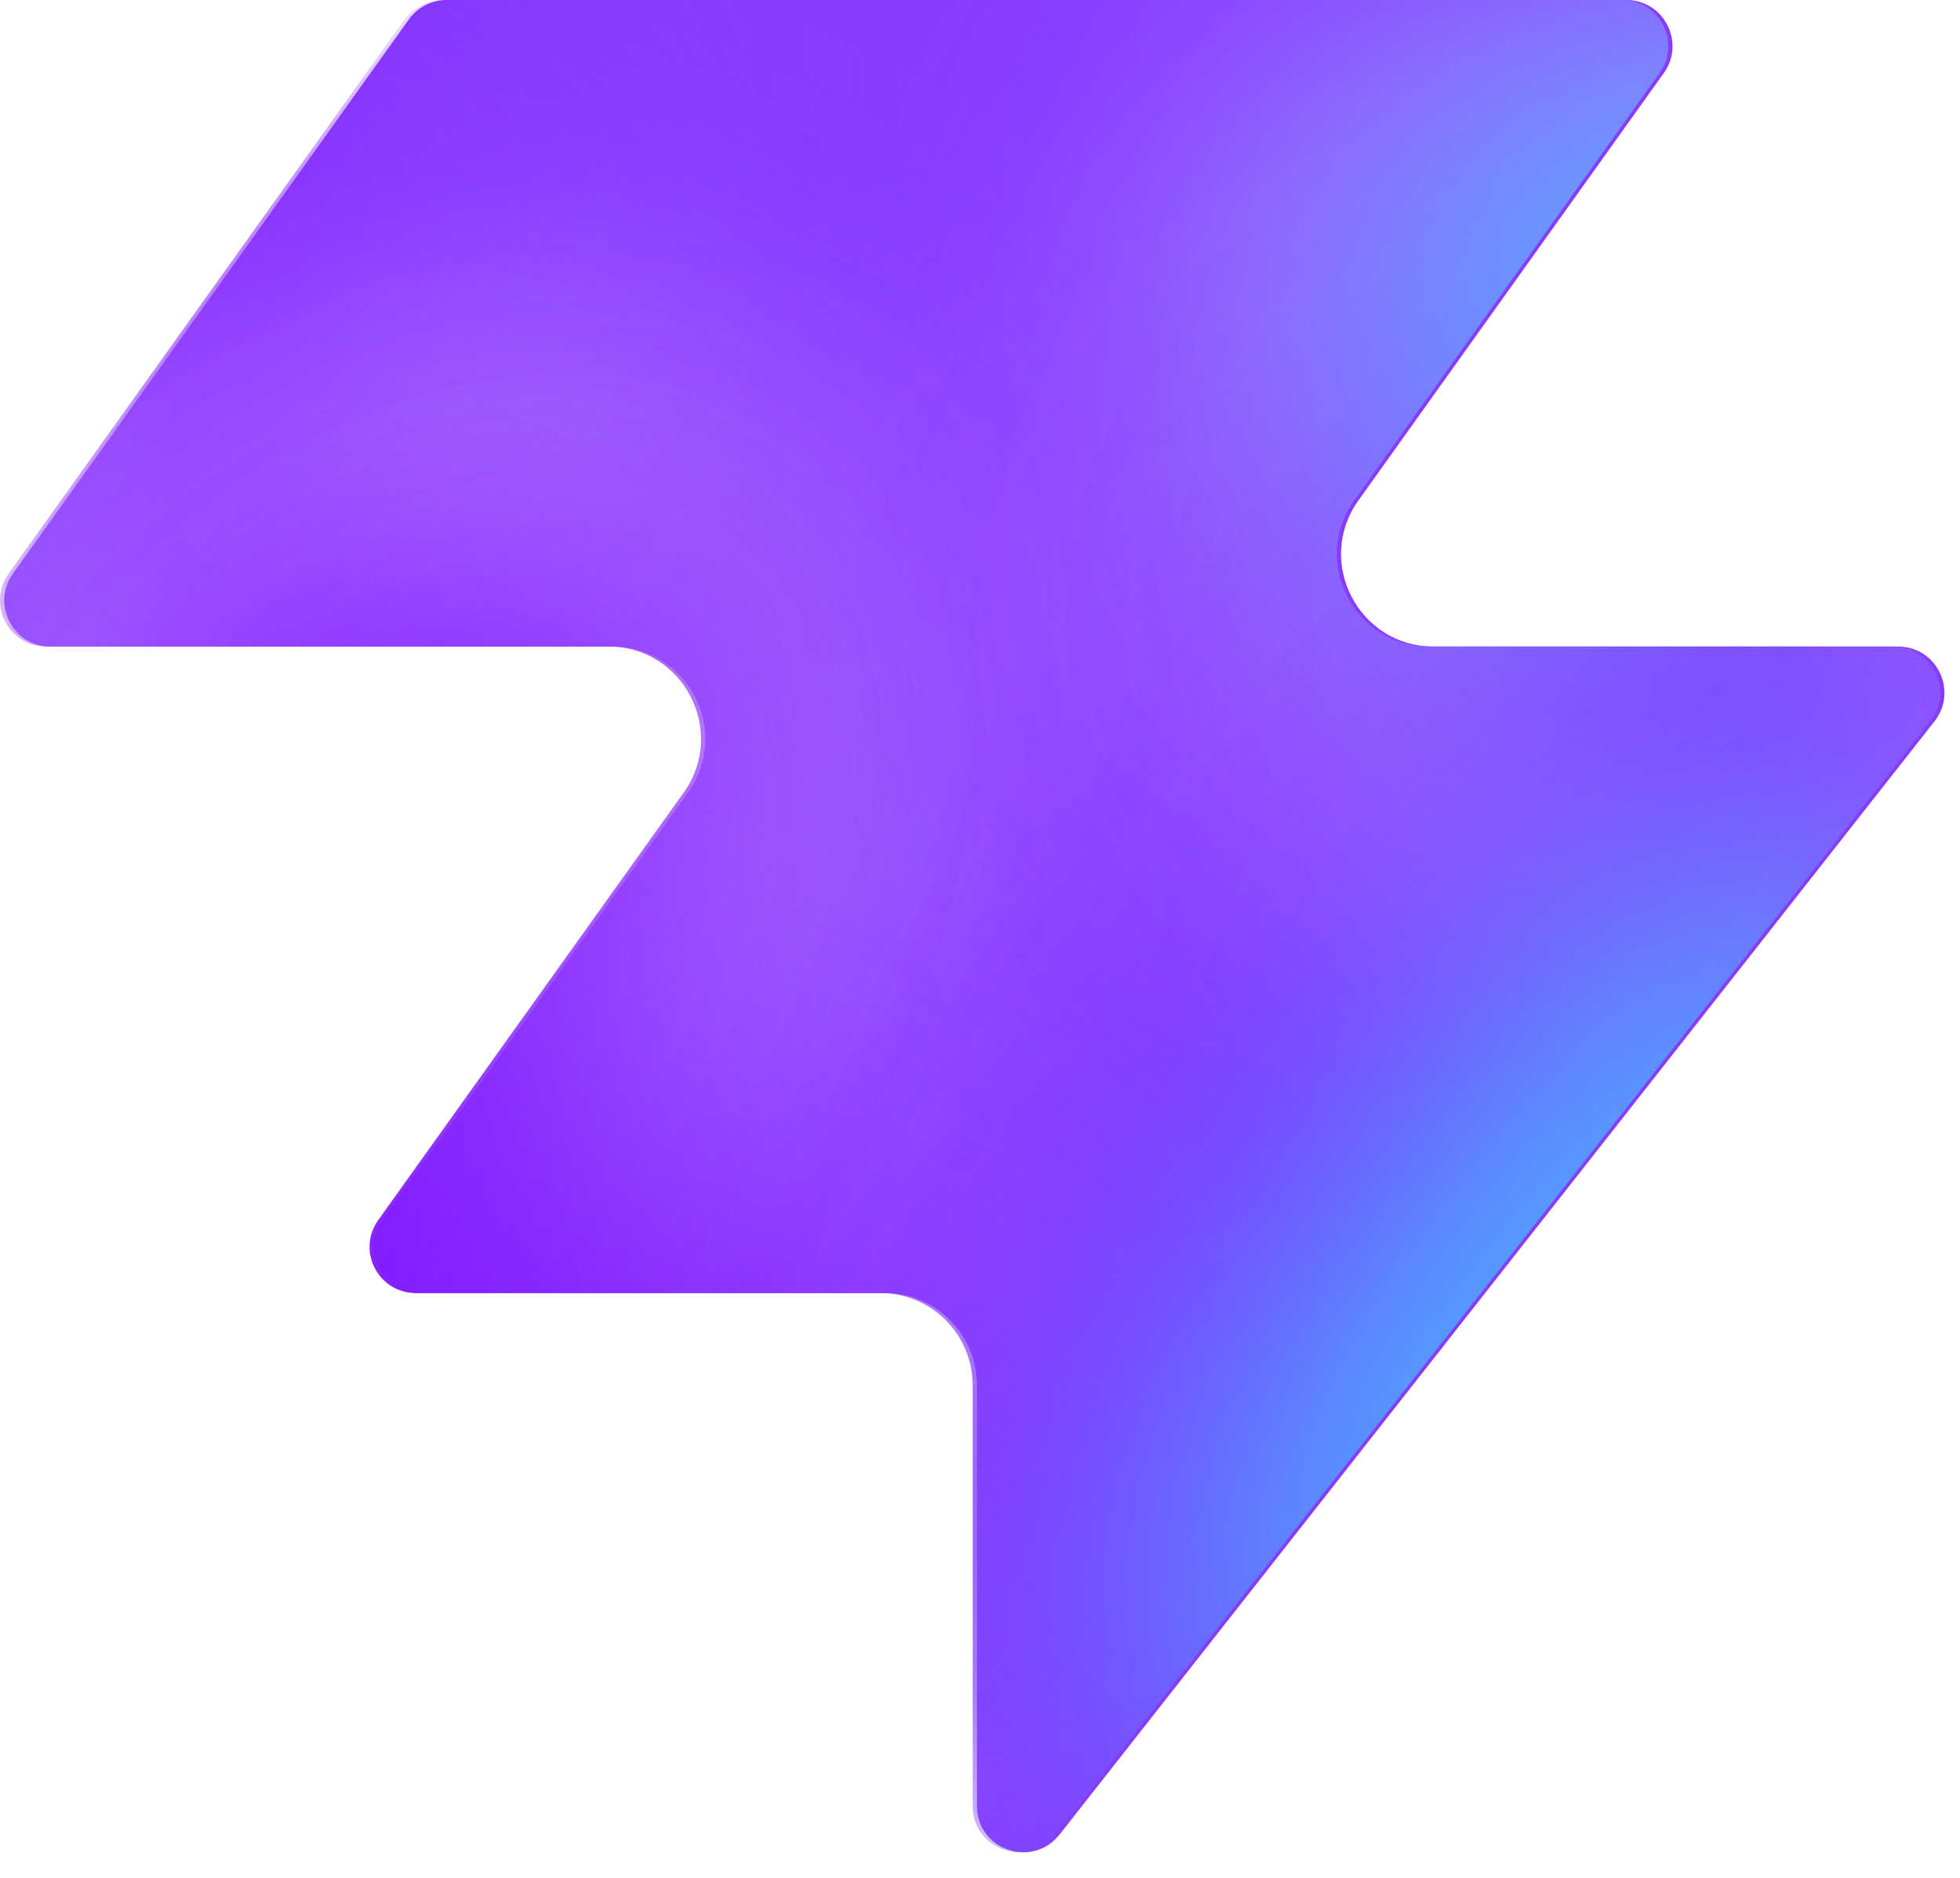
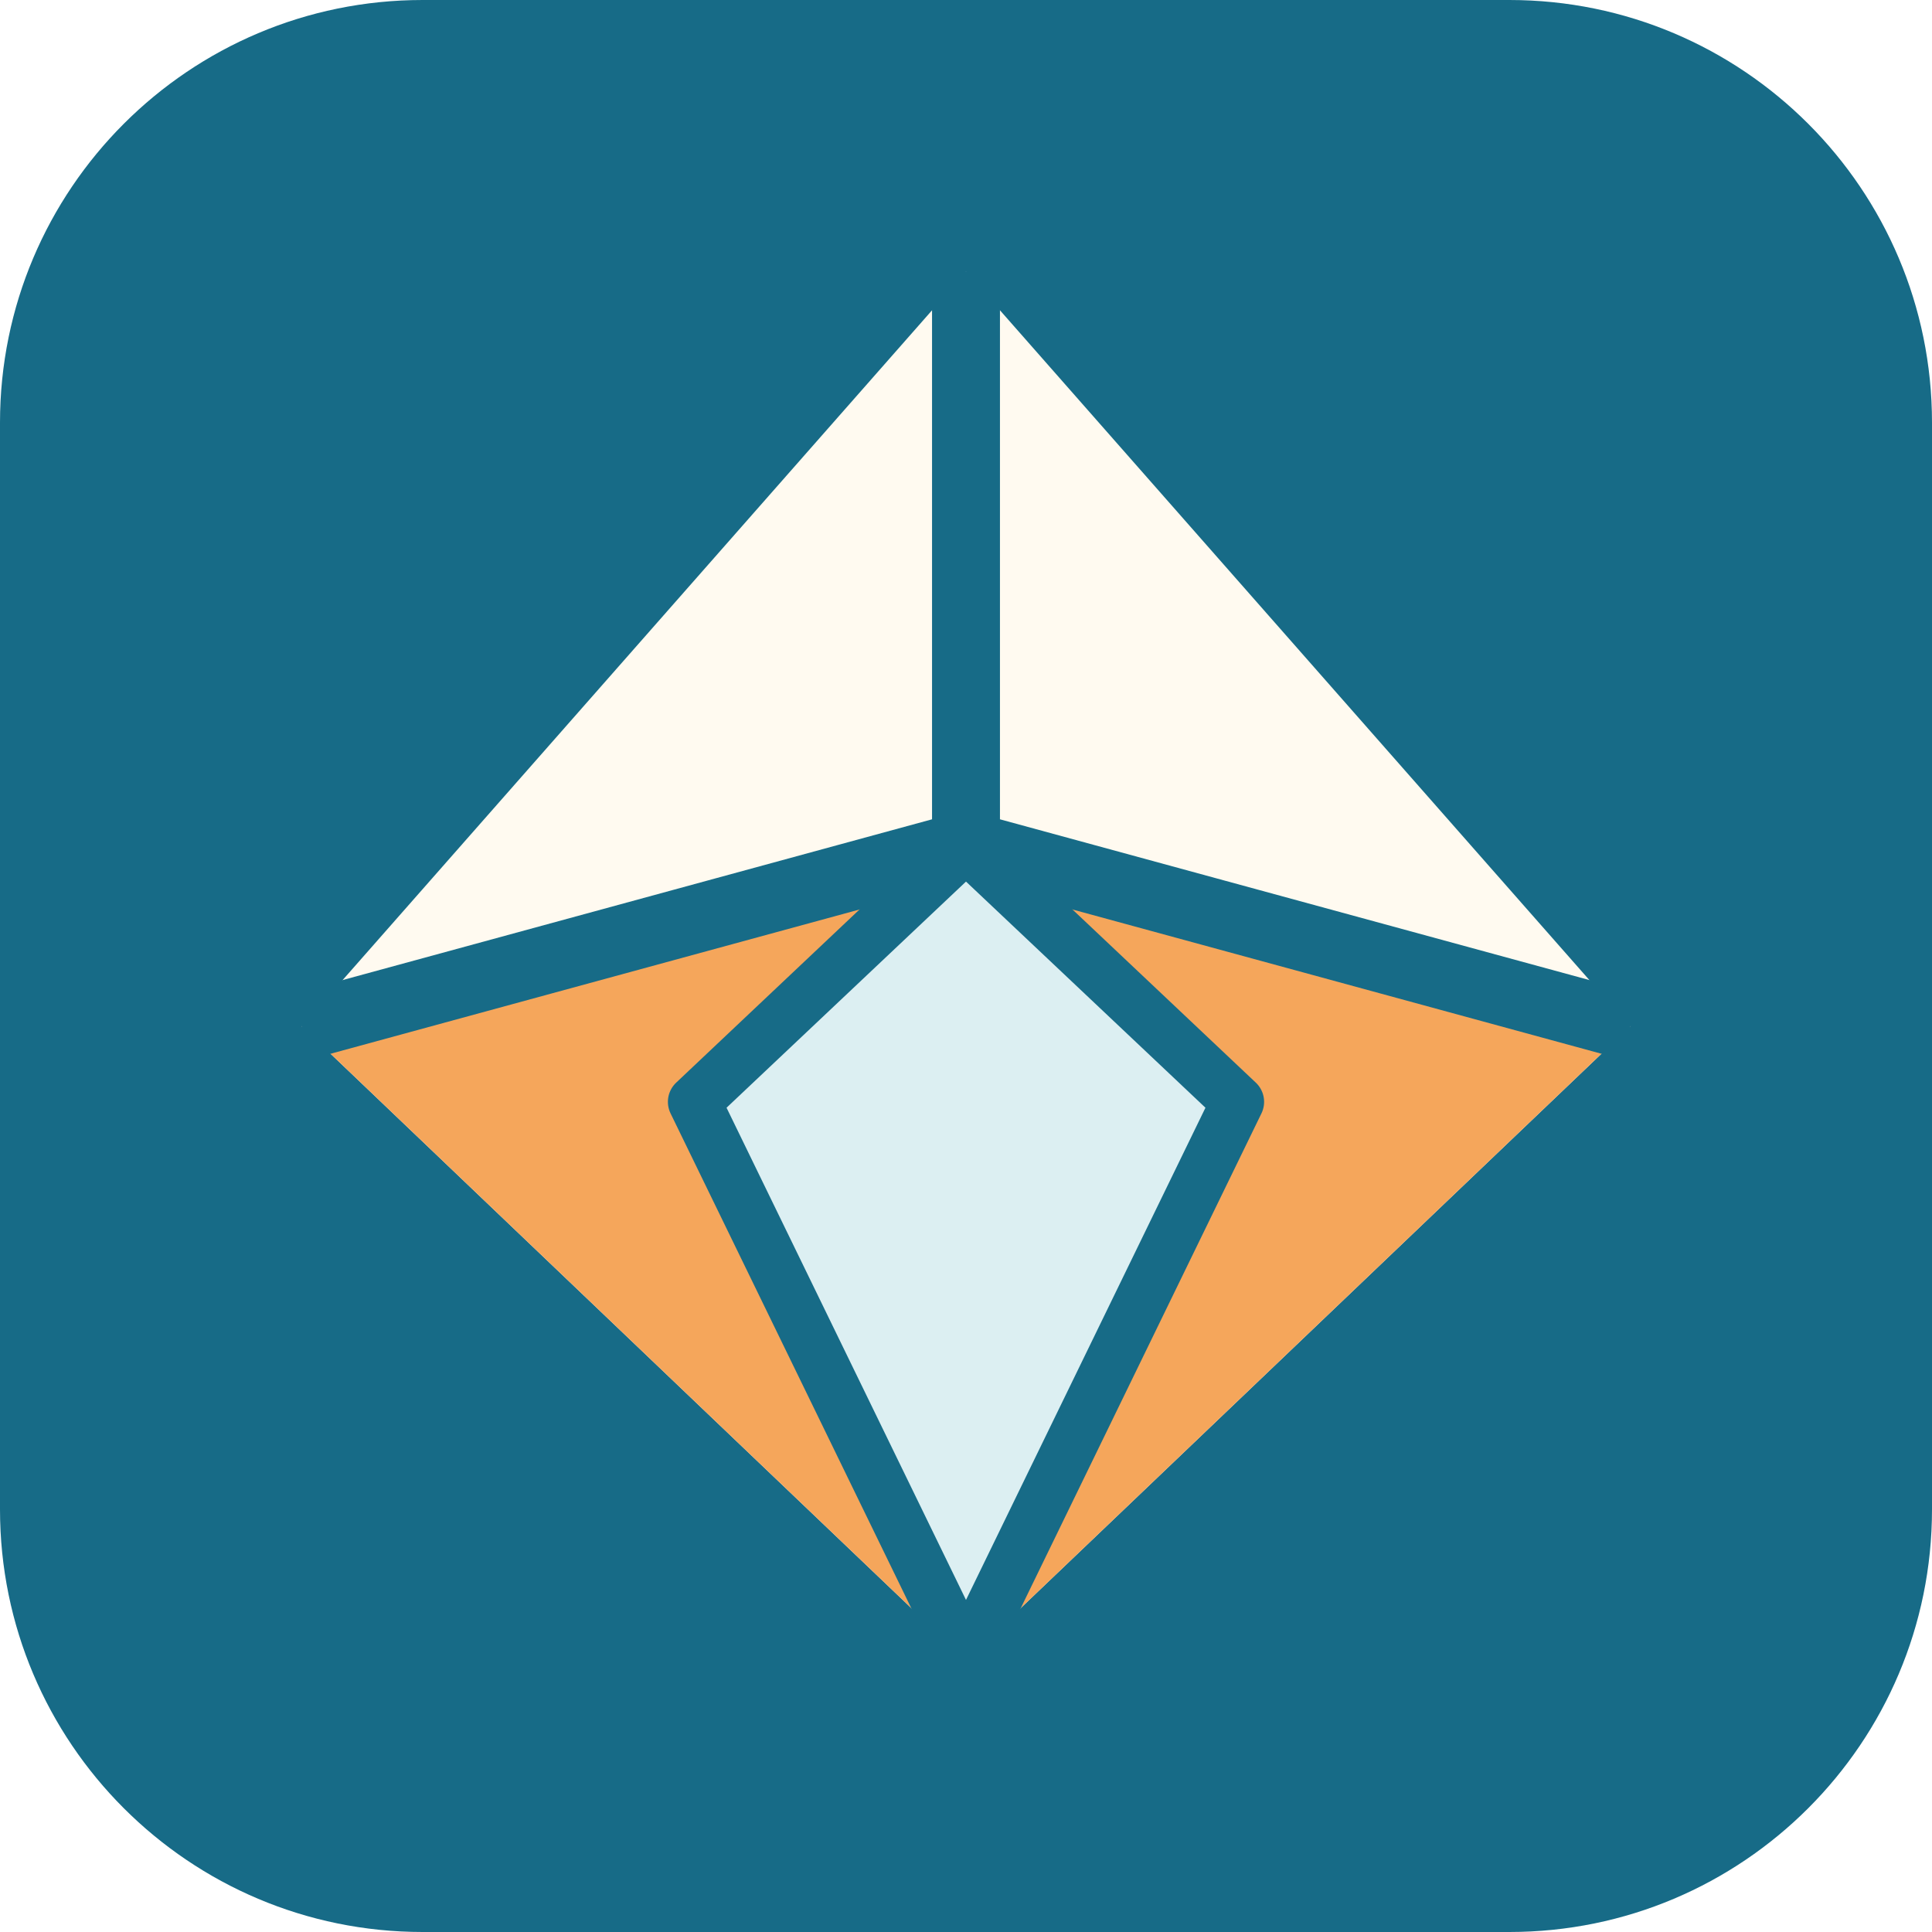
- <svg xmlns="http://www.w3.org/2000/svg" width="48" height="46" fill="none" viewBox="0 0 48 46">
-   <path fill="#863bff" d="M25.946 44.938c-.664.845-2.021.375-2.021-.698V33.937a2.26 2.26 0 0 0-2.262-2.262H10.287c-.92 0-1.456-1.04-.92-1.788l7.48-10.471c1.07-1.497 0-3.578-1.842-3.578H1.237c-.92 0-1.456-1.04-.92-1.788L10.013.474c.214-.297.556-.474.92-.474h28.894c.92 0 1.456 1.04.92 1.788l-7.48 10.471c-1.07 1.498 0 3.579 1.842 3.579h11.377c.943 0 1.473 1.088.89 1.83L25.947 44.94z" style="fill:#863bff;fill:color(display-p3 .525 .23 1);fill-opacity:1" />
-   <mask id="a" width="48" height="46" x="0" y="0" maskUnits="userSpaceOnUse" style="mask-type:alpha">
-     <path fill="#000" d="M25.842 44.938c-.664.844-2.021.375-2.021-.698V33.937a2.26 2.26 0 0 0-2.262-2.262H10.183c-.92 0-1.456-1.04-.92-1.788l7.48-10.471c1.07-1.498 0-3.579-1.842-3.579H1.133c-.92 0-1.456-1.04-.92-1.787L9.91.473c.214-.297.556-.474.92-.474h28.894c.92 0 1.456 1.04.92 1.788l-7.48 10.471c-1.07 1.498 0 3.578 1.842 3.578h11.377c.943 0 1.473 1.088.89 1.832L25.843 44.94z" style="fill:#000;fill-opacity:1" />
-   </mask>
-   <g mask="url(#a)">
-     <g filter="url(#b)">
-       <ellipse cx="5.508" cy="14.704" fill="#ede6ff" rx="5.508" ry="14.704" style="fill:#ede6ff;fill:color(display-p3 .927 .903 1);fill-opacity:1" transform="matrix(.00324 1 1 -.00324 -4.47 31.516)" />
-     </g>
-     <g filter="url(#c)">
-       <ellipse cx="10.399" cy="29.851" fill="#ede6ff" rx="10.399" ry="29.851" style="fill:#ede6ff;fill:color(display-p3 .927 .903 1);fill-opacity:1" transform="matrix(.00324 1 1 -.00324 -39.328 7.883)" />
-     </g>
-     <g filter="url(#d)">
-       <ellipse cx="5.508" cy="30.487" fill="#7e14ff" rx="5.508" ry="30.487" style="fill:#7e14ff;fill:color(display-p3 .492 .077 1);fill-opacity:1" transform="rotate(89.814 -25.913 -14.639)scale(1 -1)" />
-     </g>
-     <g filter="url(#e)">
-       <ellipse cx="5.508" cy="30.599" fill="#7e14ff" rx="5.508" ry="30.599" style="fill:#7e14ff;fill:color(display-p3 .492 .077 1);fill-opacity:1" transform="rotate(89.814 -32.644 -3.334)scale(1 -1)" />
-     </g>
-     <g filter="url(#f)">
-       <ellipse cx="5.508" cy="30.599" fill="#7e14ff" rx="5.508" ry="30.599" style="fill:#7e14ff;fill:color(display-p3 .492 .077 1);fill-opacity:1" transform="matrix(.00324 1 1 -.00324 -34.34 30.47)" />
-     </g>
-     <g filter="url(#g)">
-       <ellipse cx="14.072" cy="22.078" fill="#ede6ff" rx="14.072" ry="22.078" style="fill:#ede6ff;fill:color(display-p3 .927 .903 1);fill-opacity:1" transform="rotate(93.35 24.506 48.493)scale(-1 1)" />
-     </g>
-     <g filter="url(#h)">
-       <ellipse cx="3.47" cy="21.501" fill="#7e14ff" rx="3.47" ry="21.501" style="fill:#7e14ff;fill:color(display-p3 .492 .077 1);fill-opacity:1" transform="rotate(89.009 28.708 47.59)scale(-1 1)" />
-     </g>
-     <g filter="url(#i)">
-       <ellipse cx="3.47" cy="21.501" fill="#7e14ff" rx="3.47" ry="21.501" style="fill:#7e14ff;fill:color(display-p3 .492 .077 1);fill-opacity:1" transform="rotate(89.009 28.708 47.59)scale(-1 1)" />
-     </g>
-     <g filter="url(#j)">
-       <ellipse cx=".387" cy="8.972" fill="#7e14ff" rx="4.407" ry="29.108" style="fill:#7e14ff;fill:color(display-p3 .492 .077 1);fill-opacity:1" transform="rotate(39.51 .387 8.972)" />
-     </g>
-     <g filter="url(#k)">
-       <ellipse cx="47.523" cy="-6.092" fill="#7e14ff" rx="4.407" ry="29.108" style="fill:#7e14ff;fill:color(display-p3 .492 .077 1);fill-opacity:1" transform="rotate(37.892 47.523 -6.092)" />
-     </g>
-     <g filter="url(#l)">
-       <ellipse cx="41.412" cy="6.333" fill="#47bfff" rx="5.971" ry="9.665" style="fill:#47bfff;fill:color(display-p3 .28 .748 1);fill-opacity:1" transform="rotate(37.892 41.412 6.333)" />
-     </g>
-     <g filter="url(#m)">
-       <ellipse cx="-1.879" cy="38.332" fill="#7e14ff" rx="4.407" ry="29.108" style="fill:#7e14ff;fill:color(display-p3 .492 .077 1);fill-opacity:1" transform="rotate(37.892 -1.88 38.332)" />
-     </g>
-     <g filter="url(#n)">
-       <ellipse cx="-1.879" cy="38.332" fill="#7e14ff" rx="4.407" ry="29.108" style="fill:#7e14ff;fill:color(display-p3 .492 .077 1);fill-opacity:1" transform="rotate(37.892 -1.88 38.332)" />
-     </g>
-     <g filter="url(#o)">
-       <ellipse cx="35.651" cy="29.907" fill="#7e14ff" rx="4.407" ry="29.108" style="fill:#7e14ff;fill:color(display-p3 .492 .077 1);fill-opacity:1" transform="rotate(37.892 35.651 29.907)" />
-     </g>
-     <g filter="url(#p)">
-       <ellipse cx="38.418" cy="32.4" fill="#47bfff" rx="5.971" ry="15.297" style="fill:#47bfff;fill:color(display-p3 .28 .748 1);fill-opacity:1" transform="rotate(37.892 38.418 32.4)" />
-     </g>
-   </g>
-   <defs>
-     <filter id="b" width="60.045" height="41.654" x="-19.77" y="16.149" color-interpolation-filters="sRGB" filterUnits="userSpaceOnUse">
-       <feFlood flood-opacity="0" result="BackgroundImageFix" />
-       <feBlend in="SourceGraphic" in2="BackgroundImageFix" result="shape" />
-       <feGaussianBlur result="effect1_foregroundBlur_2002_17158" stdDeviation="7.659" />
-     </filter>
-     <filter id="c" width="90.34" height="51.437" x="-54.613" y="-7.533" color-interpolation-filters="sRGB" filterUnits="userSpaceOnUse">
-       <feFlood flood-opacity="0" result="BackgroundImageFix" />
-       <feBlend in="SourceGraphic" in2="BackgroundImageFix" result="shape" />
-       <feGaussianBlur result="effect1_foregroundBlur_2002_17158" stdDeviation="7.659" />
-     </filter>
-     <filter id="d" width="79.355" height="29.4" x="-49.64" y="2.03" color-interpolation-filters="sRGB" filterUnits="userSpaceOnUse">
-       <feFlood flood-opacity="0" result="BackgroundImageFix" />
-       <feBlend in="SourceGraphic" in2="BackgroundImageFix" result="shape" />
-       <feGaussianBlur result="effect1_foregroundBlur_2002_17158" stdDeviation="4.596" />
-     </filter>
-     <filter id="e" width="79.579" height="29.4" x="-45.045" y="20.029" color-interpolation-filters="sRGB" filterUnits="userSpaceOnUse">
-       <feFlood flood-opacity="0" result="BackgroundImageFix" />
-       <feBlend in="SourceGraphic" in2="BackgroundImageFix" result="shape" />
-       <feGaussianBlur result="effect1_foregroundBlur_2002_17158" stdDeviation="4.596" />
-     </filter>
-     <filter id="f" width="79.579" height="29.4" x="-43.513" y="21.178" color-interpolation-filters="sRGB" filterUnits="userSpaceOnUse">
-       <feFlood flood-opacity="0" result="BackgroundImageFix" />
-       <feBlend in="SourceGraphic" in2="BackgroundImageFix" result="shape" />
-       <feGaussianBlur result="effect1_foregroundBlur_2002_17158" stdDeviation="4.596" />
-     </filter>
-     <filter id="g" width="74.749" height="58.852" x="15.756" y="-17.901" color-interpolation-filters="sRGB" filterUnits="userSpaceOnUse">
-       <feFlood flood-opacity="0" result="BackgroundImageFix" />
-       <feBlend in="SourceGraphic" in2="BackgroundImageFix" result="shape" />
-       <feGaussianBlur result="effect1_foregroundBlur_2002_17158" stdDeviation="7.659" />
-     </filter>
-     <filter id="h" width="61.377" height="25.362" x="23.548" y="2.284" color-interpolation-filters="sRGB" filterUnits="userSpaceOnUse">
-       <feFlood flood-opacity="0" result="BackgroundImageFix" />
-       <feBlend in="SourceGraphic" in2="BackgroundImageFix" result="shape" />
-       <feGaussianBlur result="effect1_foregroundBlur_2002_17158" stdDeviation="4.596" />
-     </filter>
-     <filter id="i" width="61.377" height="25.362" x="23.548" y="2.284" color-interpolation-filters="sRGB" filterUnits="userSpaceOnUse">
-       <feFlood flood-opacity="0" result="BackgroundImageFix" />
-       <feBlend in="SourceGraphic" in2="BackgroundImageFix" result="shape" />
-       <feGaussianBlur result="effect1_foregroundBlur_2002_17158" stdDeviation="4.596" />
-     </filter>
-     <filter id="j" width="56.045" height="63.649" x="-27.636" y="-22.853" color-interpolation-filters="sRGB" filterUnits="userSpaceOnUse">
-       <feFlood flood-opacity="0" result="BackgroundImageFix" />
-       <feBlend in="SourceGraphic" in2="BackgroundImageFix" result="shape" />
-       <feGaussianBlur result="effect1_foregroundBlur_2002_17158" stdDeviation="4.596" />
-     </filter>
-     <filter id="k" width="54.814" height="64.646" x="20.116" y="-38.415" color-interpolation-filters="sRGB" filterUnits="userSpaceOnUse">
-       <feFlood flood-opacity="0" result="BackgroundImageFix" />
-       <feBlend in="SourceGraphic" in2="BackgroundImageFix" result="shape" />
-       <feGaussianBlur result="effect1_foregroundBlur_2002_17158" stdDeviation="4.596" />
-     </filter>
-     <filter id="l" width="33.541" height="35.313" x="24.641" y="-11.323" color-interpolation-filters="sRGB" filterUnits="userSpaceOnUse">
-       <feFlood flood-opacity="0" result="BackgroundImageFix" />
-       <feBlend in="SourceGraphic" in2="BackgroundImageFix" result="shape" />
-       <feGaussianBlur result="effect1_foregroundBlur_2002_17158" stdDeviation="4.596" />
-     </filter>
-     <filter id="m" width="54.814" height="64.646" x="-29.286" y="6.009" color-interpolation-filters="sRGB" filterUnits="userSpaceOnUse">
-       <feFlood flood-opacity="0" result="BackgroundImageFix" />
-       <feBlend in="SourceGraphic" in2="BackgroundImageFix" result="shape" />
-       <feGaussianBlur result="effect1_foregroundBlur_2002_17158" stdDeviation="4.596" />
-     </filter>
-     <filter id="n" width="54.814" height="64.646" x="-29.286" y="6.009" color-interpolation-filters="sRGB" filterUnits="userSpaceOnUse">
-       <feFlood flood-opacity="0" result="BackgroundImageFix" />
-       <feBlend in="SourceGraphic" in2="BackgroundImageFix" result="shape" />
-       <feGaussianBlur result="effect1_foregroundBlur_2002_17158" stdDeviation="4.596" />
-     </filter>
-     <filter id="o" width="54.814" height="64.646" x="8.244" y="-2.416" color-interpolation-filters="sRGB" filterUnits="userSpaceOnUse">
-       <feFlood flood-opacity="0" result="BackgroundImageFix" />
-       <feBlend in="SourceGraphic" in2="BackgroundImageFix" result="shape" />
-       <feGaussianBlur result="effect1_foregroundBlur_2002_17158" stdDeviation="4.596" />
-     </filter>
-     <filter id="p" width="39.409" height="43.623" x="18.713" y="10.588" color-interpolation-filters="sRGB" filterUnits="userSpaceOnUse">
-       <feFlood flood-opacity="0" result="BackgroundImageFix" />
-       <feBlend in="SourceGraphic" in2="BackgroundImageFix" result="shape" />
-       <feGaussianBlur result="effect1_foregroundBlur_2002_17158" stdDeviation="4.596" />
-     </filter>
-   </defs>
+ <svg xmlns="http://www.w3.org/2000/svg" viewBox="0 0 512 512">
+   <rect width="512" height="512" rx="112" fill="#176b87" />
+   <path d="M80 272 256 72l176 200-176 168z" fill="#fffaf0" />
+   <path d="m80 272 176-48 176 48-176 168z" fill="#f5a65b" />
+   <path d="M256 72v368M80 272l176-48 176 48" fill="none" stroke="#176b87" stroke-width="18" stroke-linejoin="round" />
+   <path d="m256 224 72 68-72 148-72-148z" fill="#dceff2" stroke="#176b87" stroke-width="14" stroke-linejoin="round" />
</svg>
